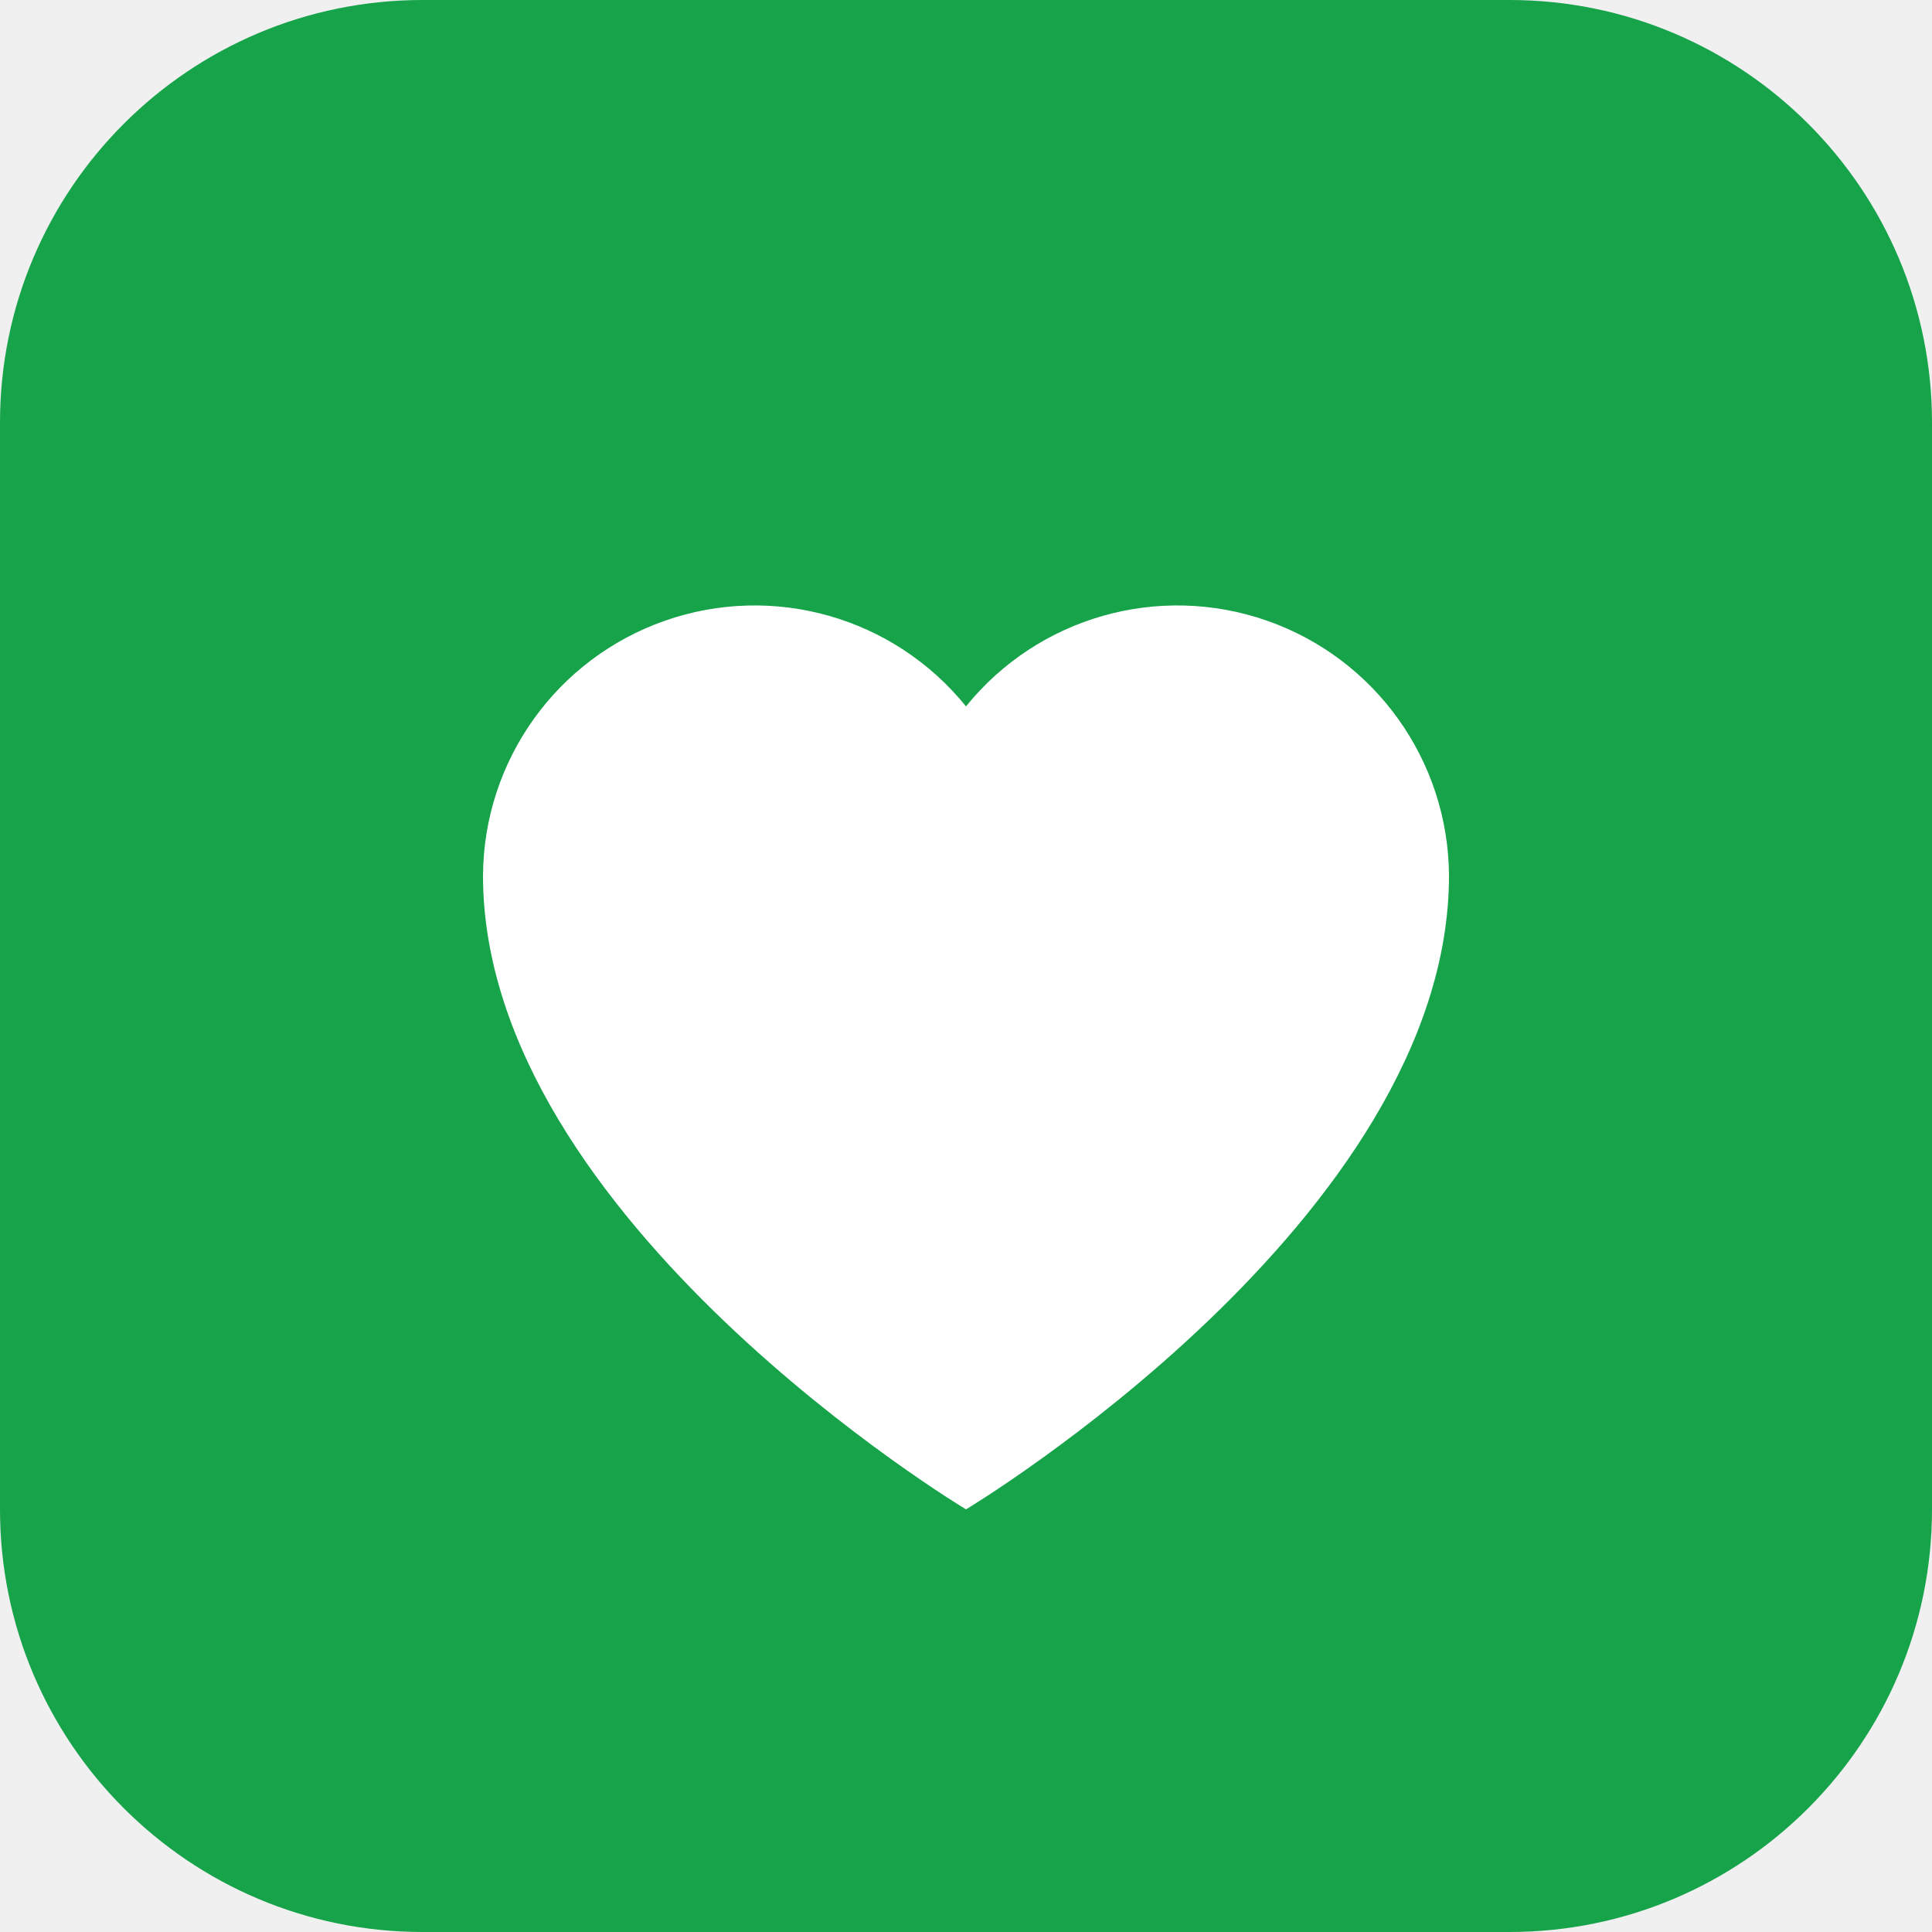
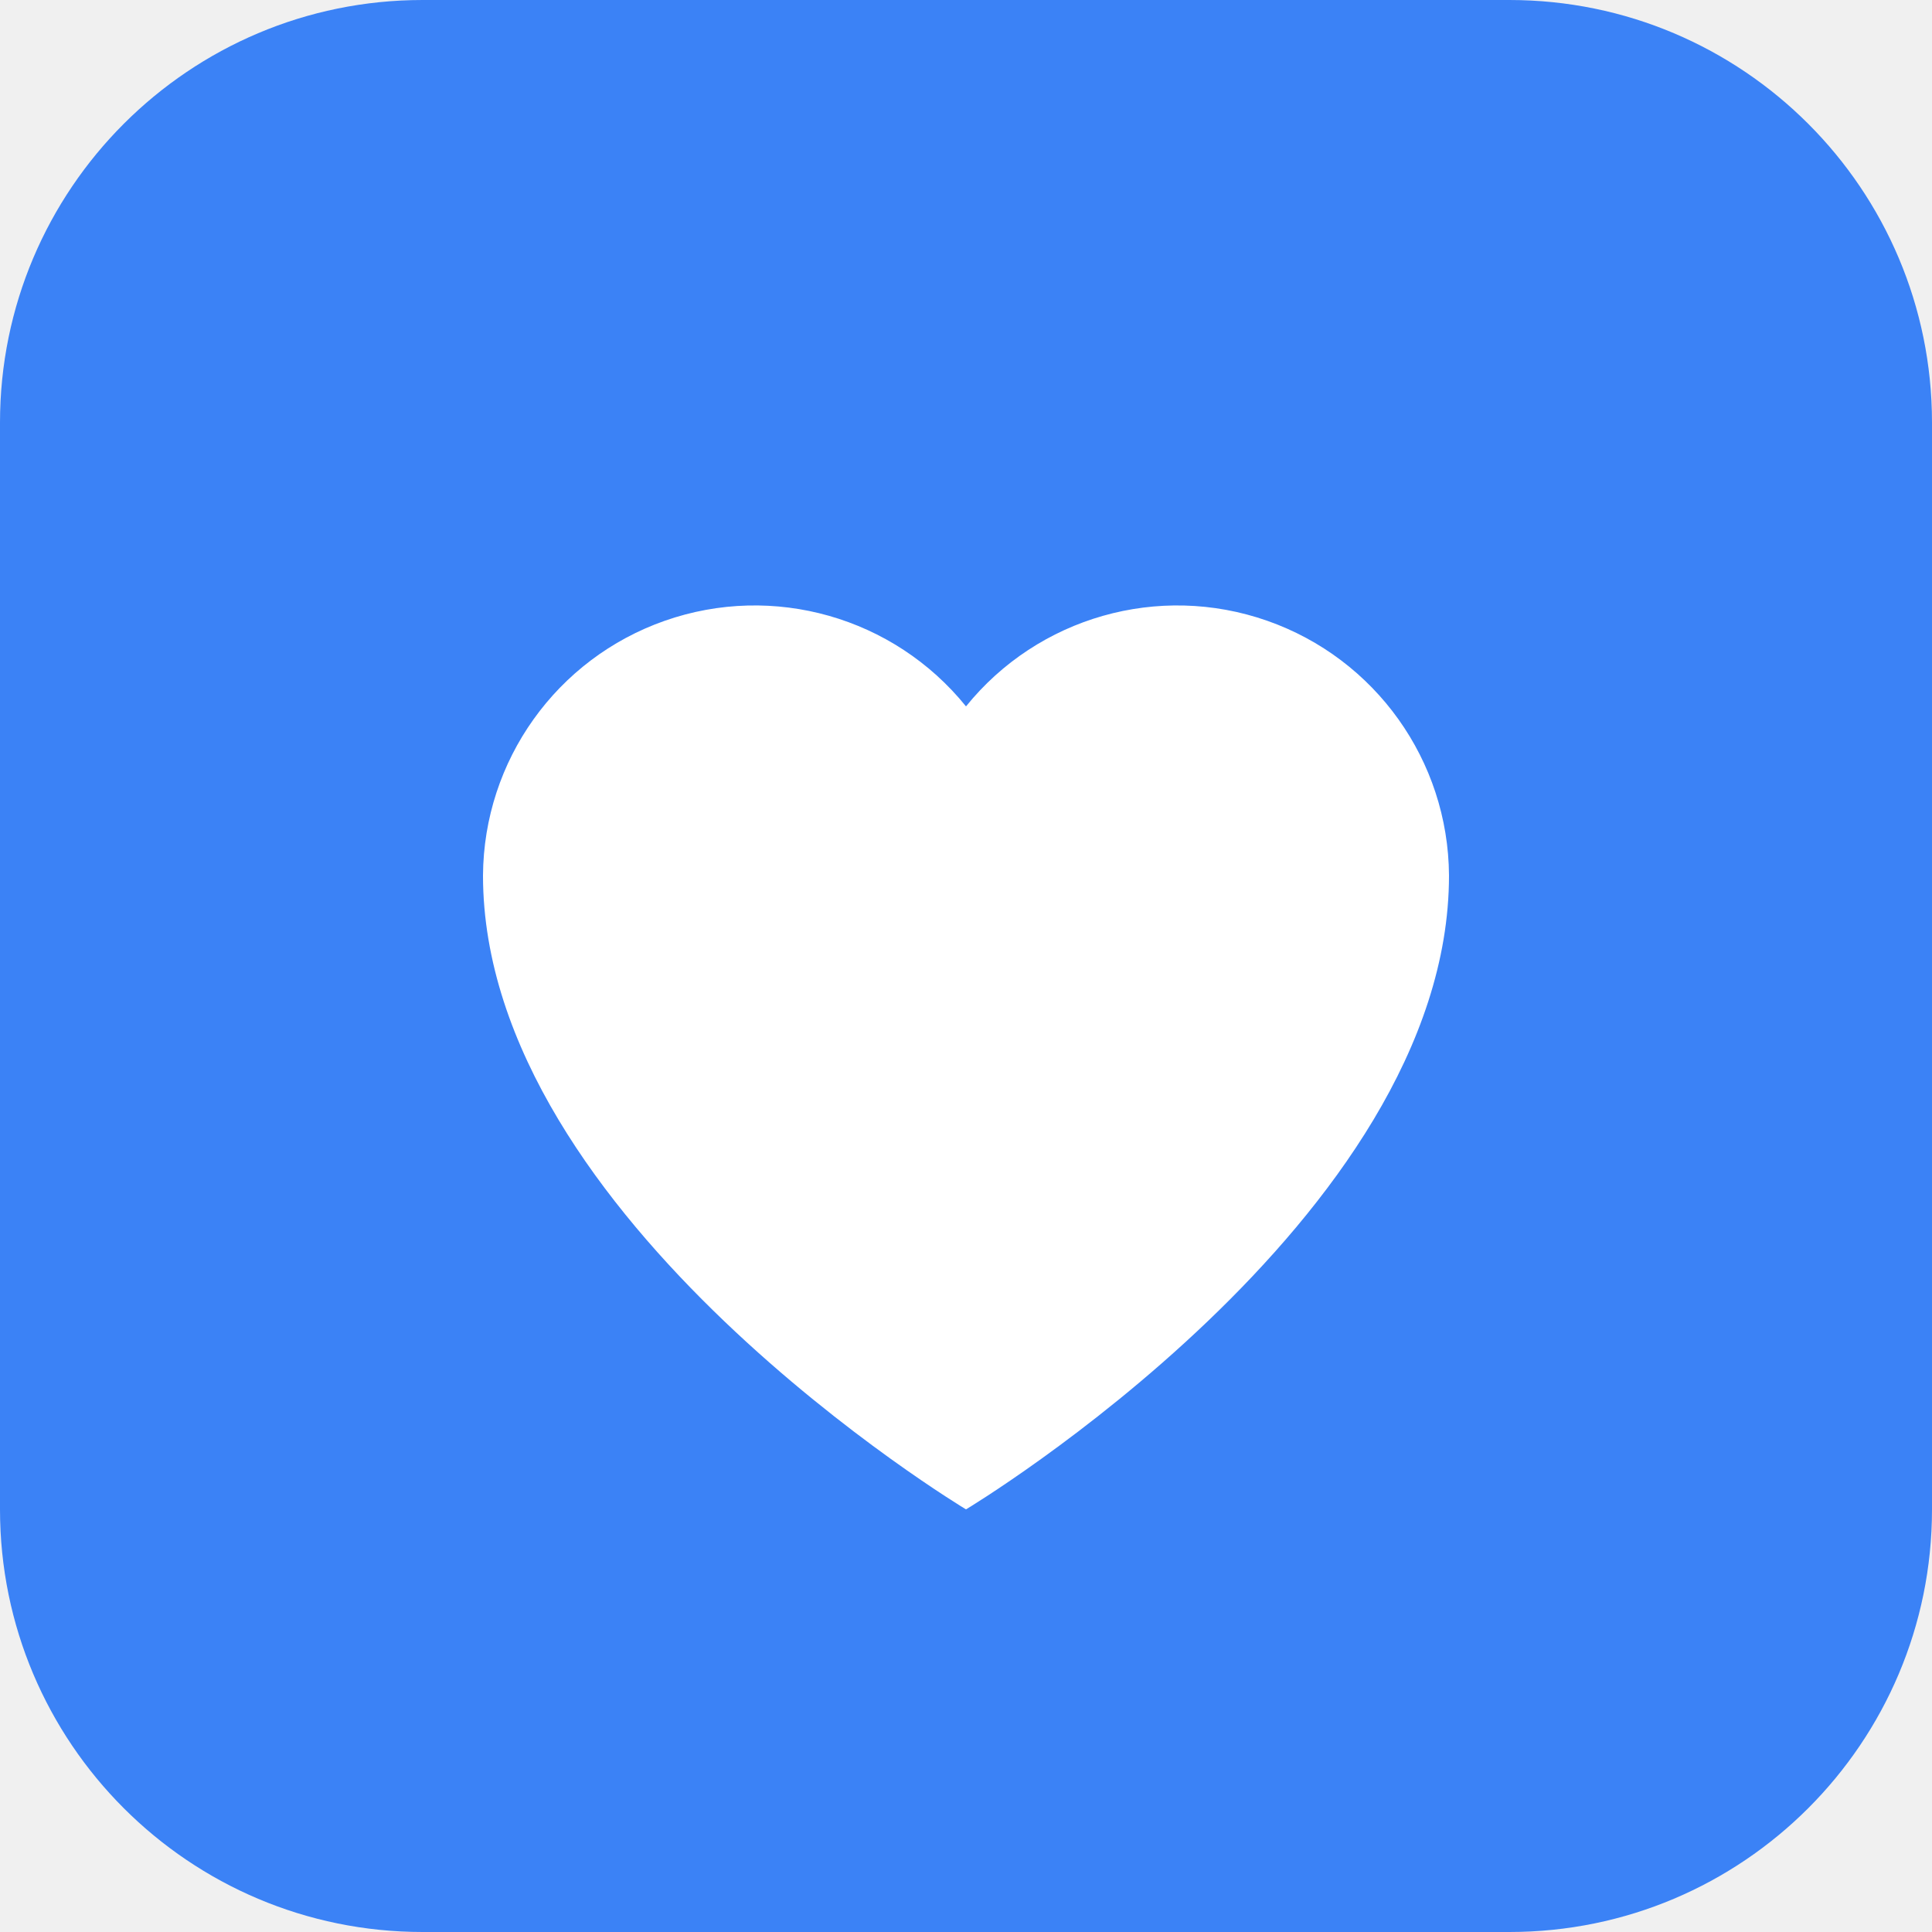
<svg xmlns="http://www.w3.org/2000/svg" viewBox="0 0 64 64">
-   <rect width="64" height="64" rx="14" fill="#16a34a" />
+   <rect width="64" height="64" rx="14" fill="#3b82f6" />
  <path d="M32 50s-16-9.6-16-21a9 9 0 0 1 16-5.6A9 9 0 0 1 48 29c0 11.4-16 21-16 21z" fill="#fff" />
</svg>
